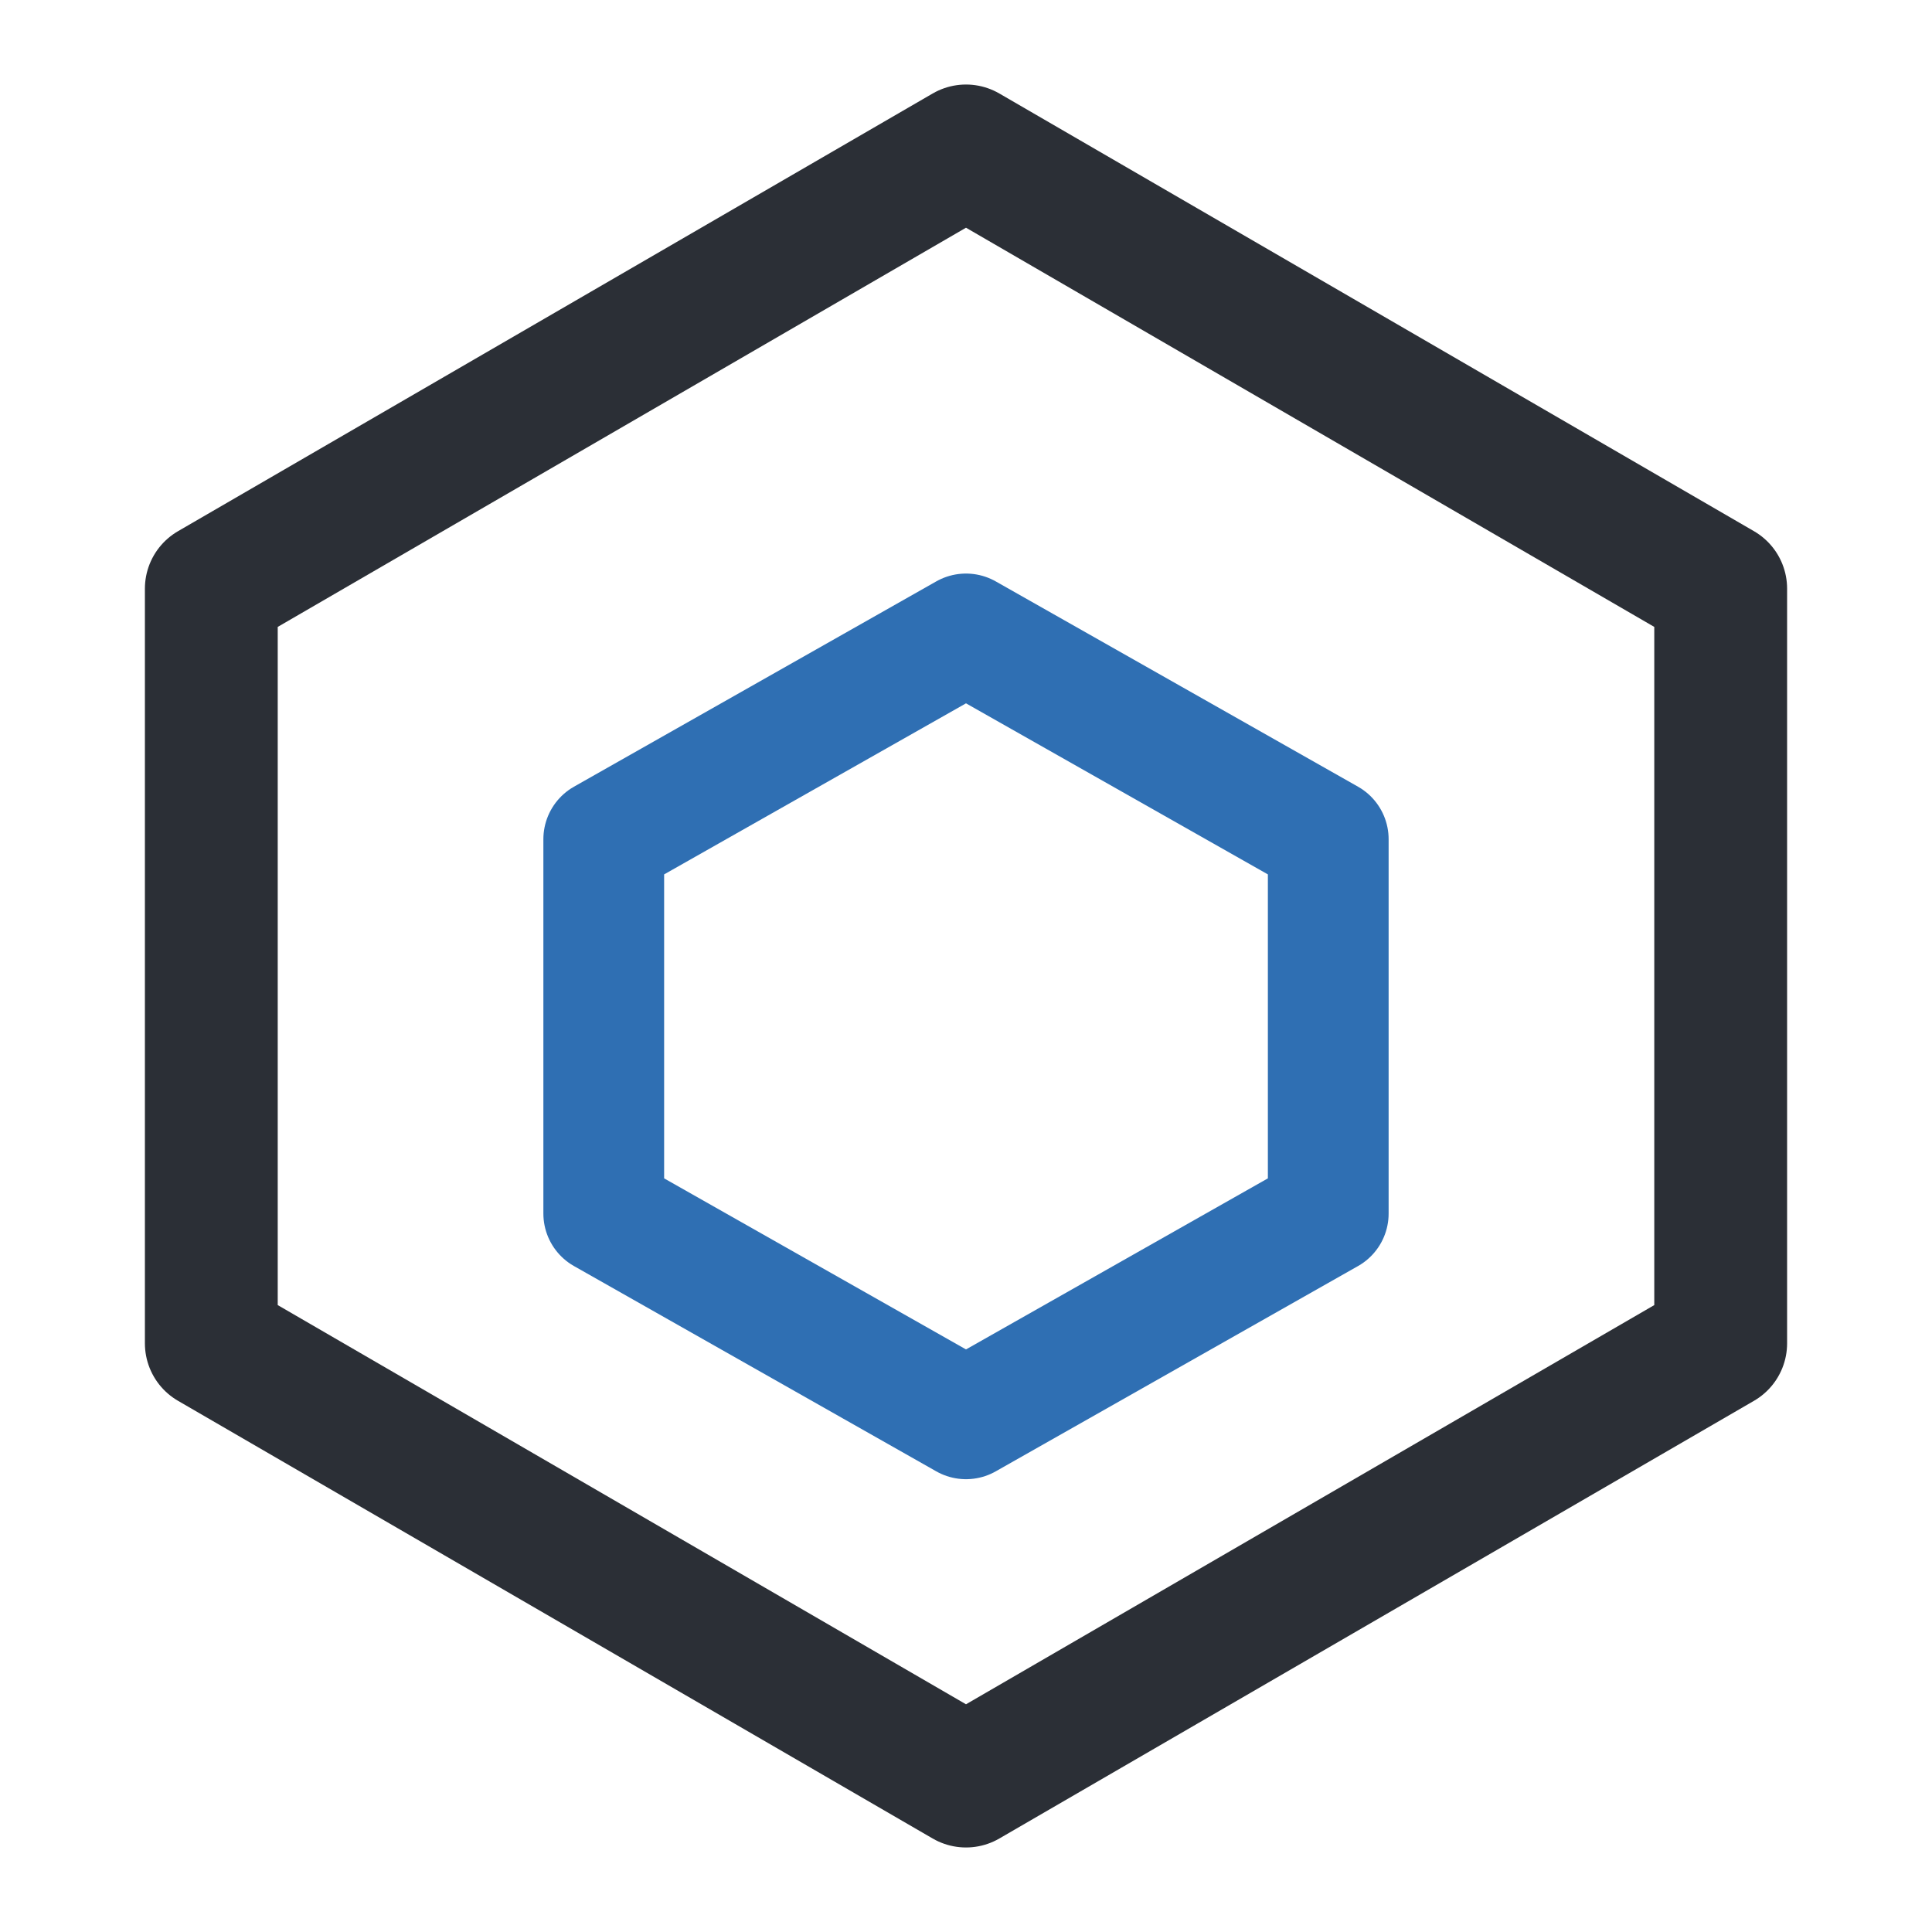
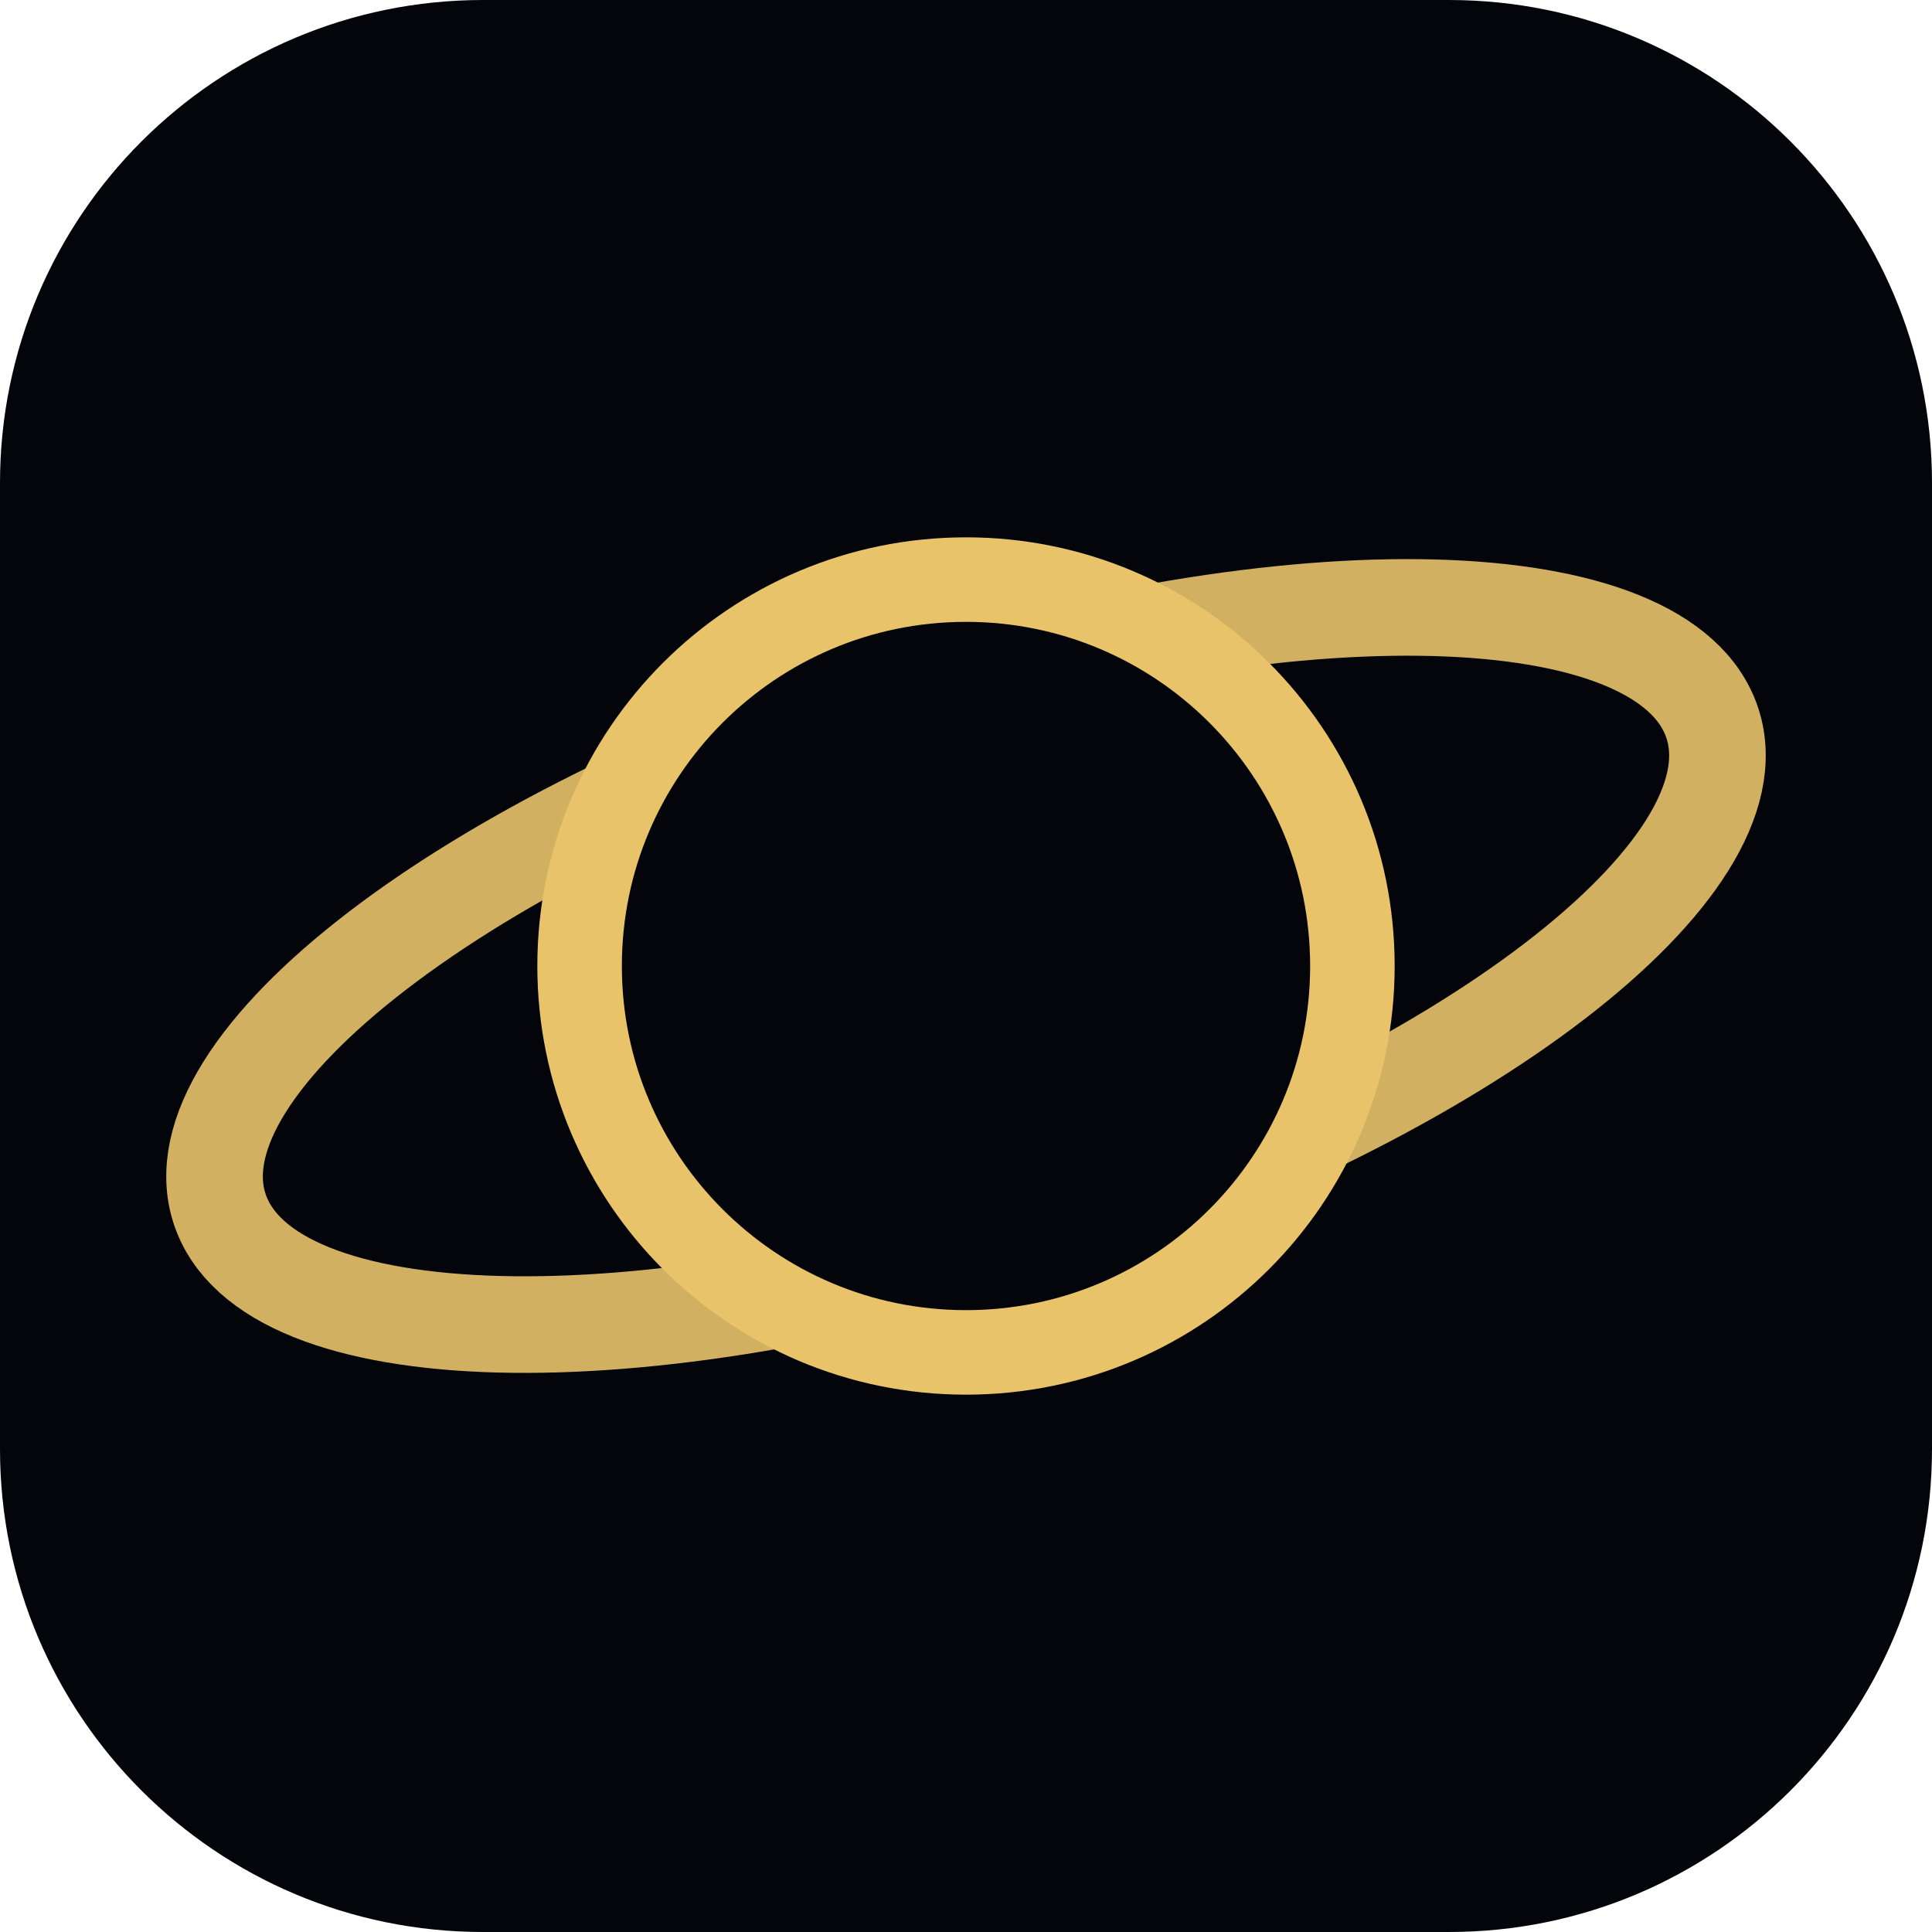
<svg xmlns="http://www.w3.org/2000/svg" viewBox="0 0 32 32">
-   <path d="M16 2.5 28.5 9.75v12.5L16 29.5 3.5 22.25V9.75L16 2.5z" fill="none" stroke="#2B2F36" stroke-width="2.2" stroke-linejoin="round" />
-   <path d="M16 10.5 22 13.9v6.2l-6 3.4-6-3.4v-6.2l6-3.4z" fill="none" stroke="#2F6FB3" stroke-width="2" stroke-linejoin="round" />
+   <rect width="32" height="32" rx="8" fill="#04050a" />
+   <ellipse cx="16" cy="16" rx="13" ry="4.6" fill="none" stroke="#e8c36a" stroke-width="1.6" transform="rotate(-18 16 16)" opacity=".9" />
+   <circle cx="16" cy="16" r="6.4" fill="#04050a" stroke="#e8c36a" stroke-width="1.4" />
+   <path d="M4 20.6c6 3.2 16 .6 24-8.4" fill="none" stroke="#04050a" stroke-width="0" />
</svg>
